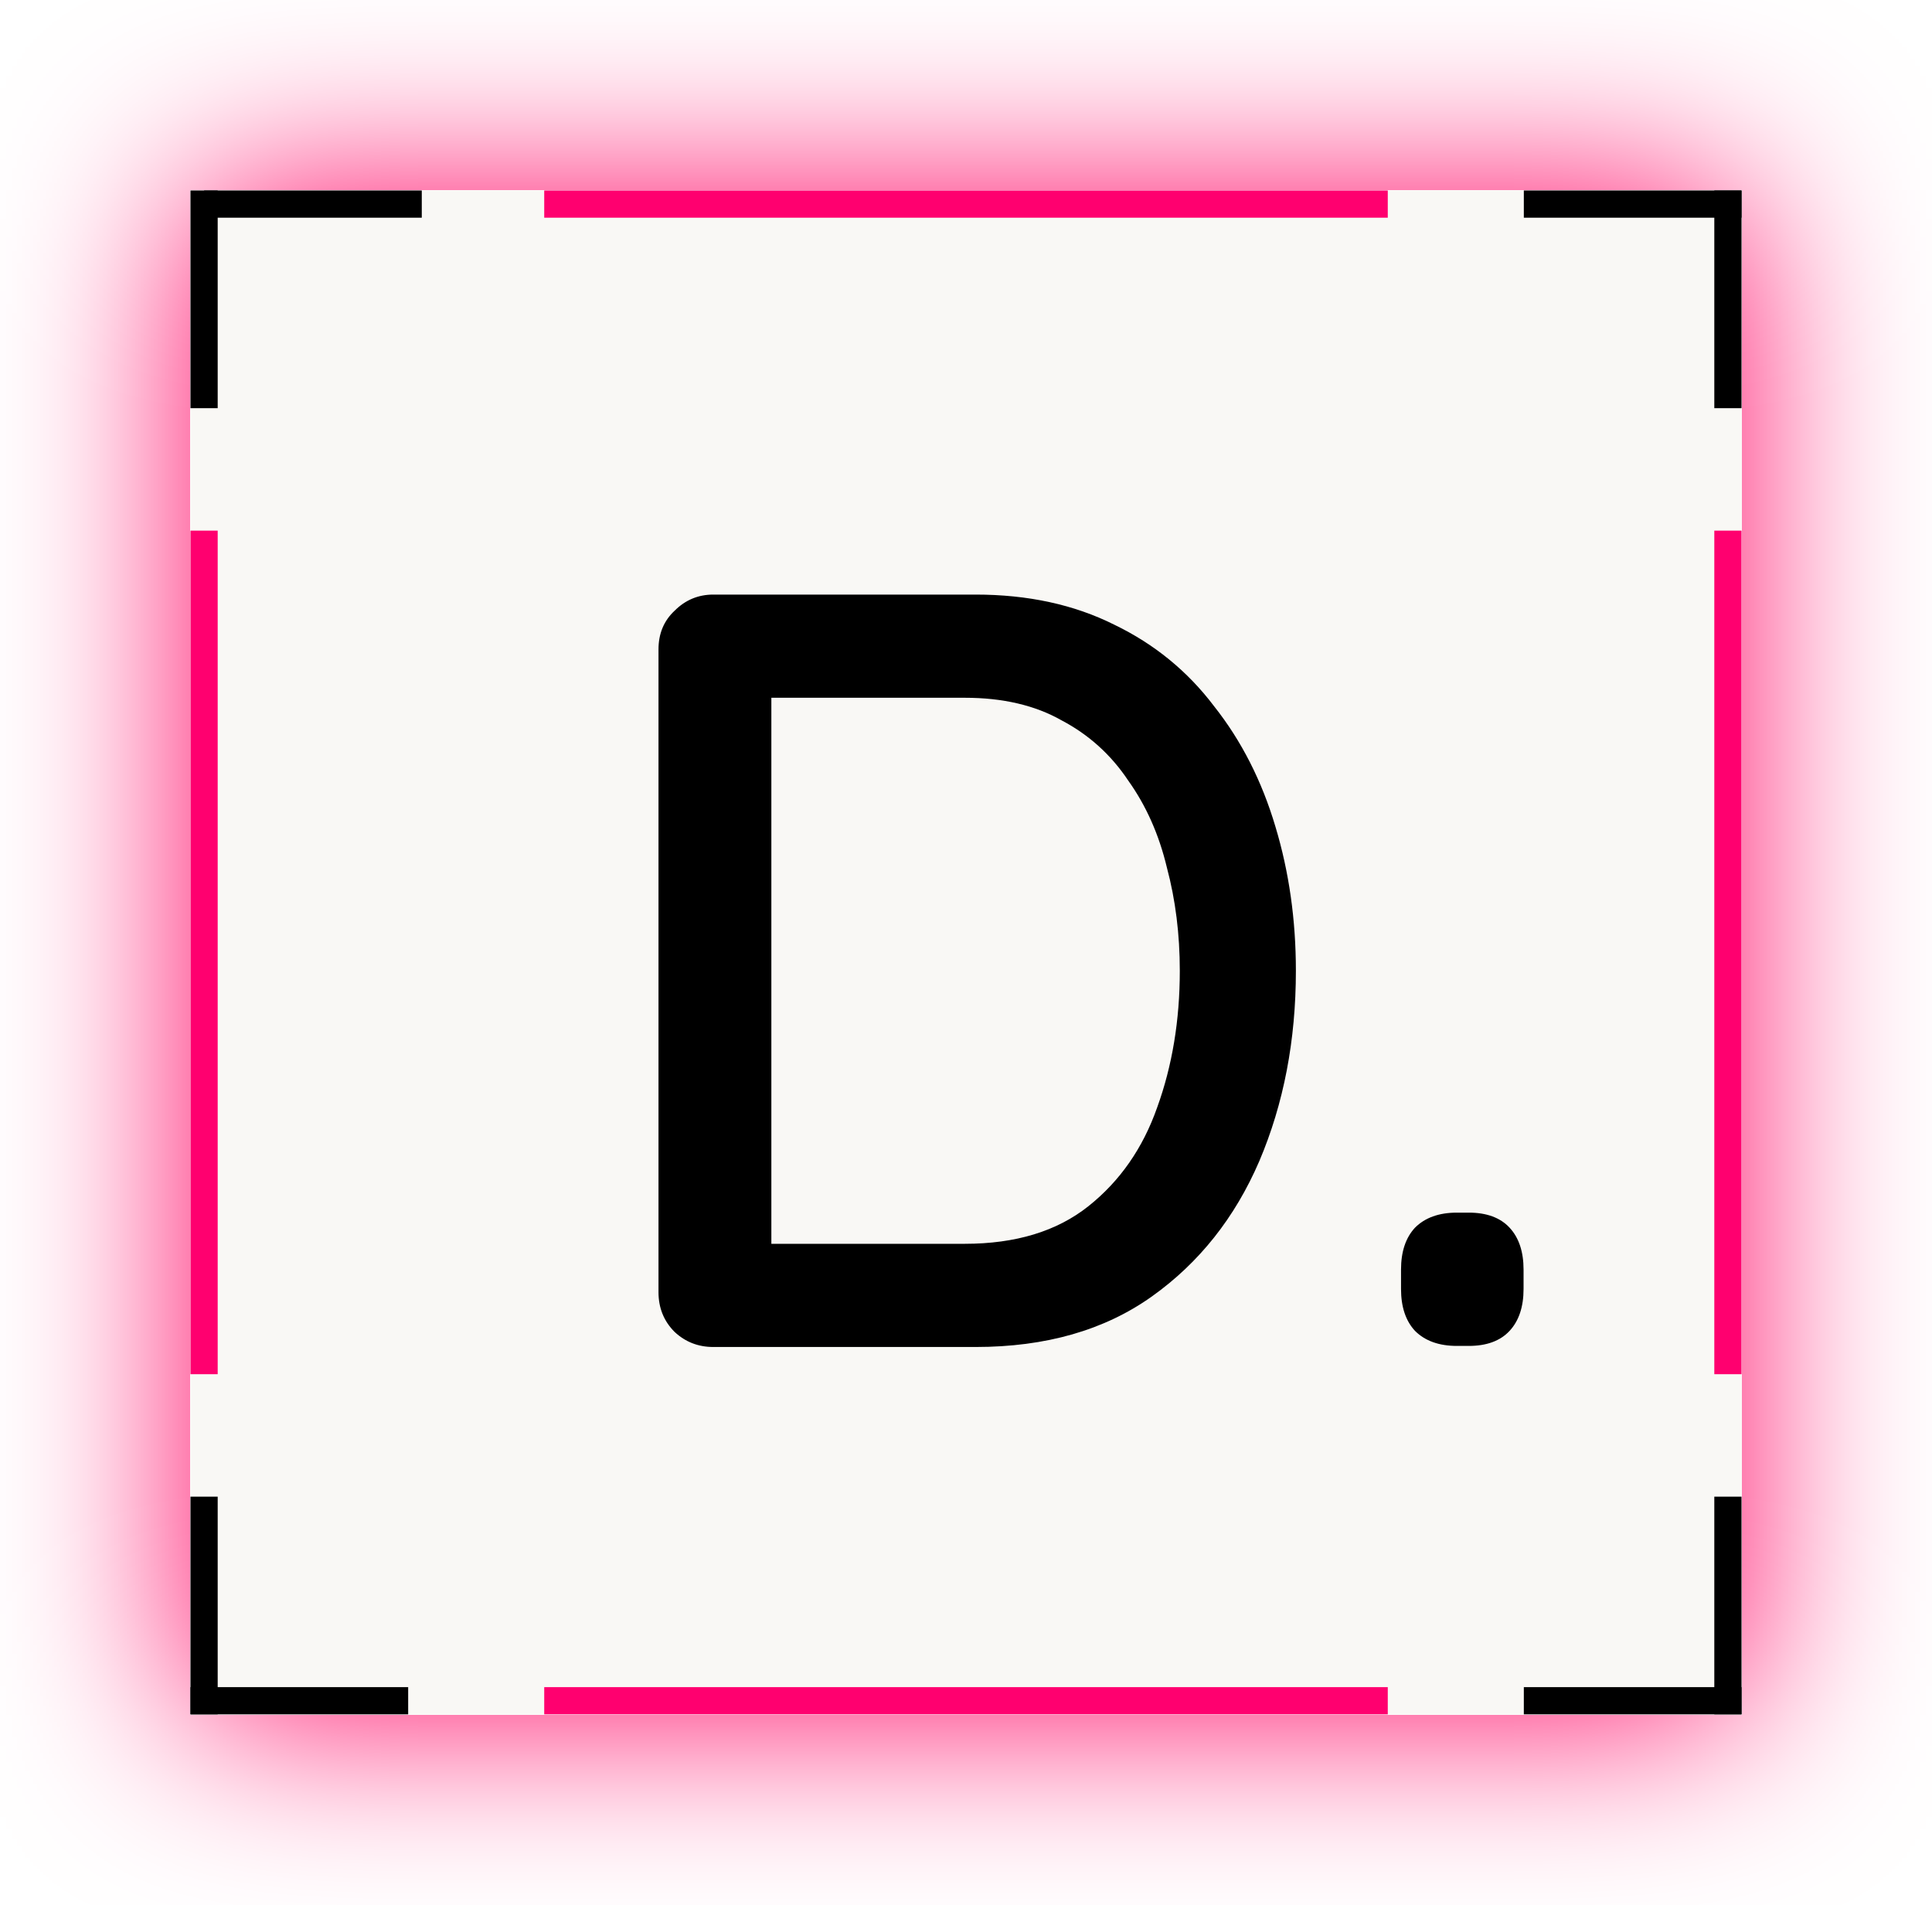
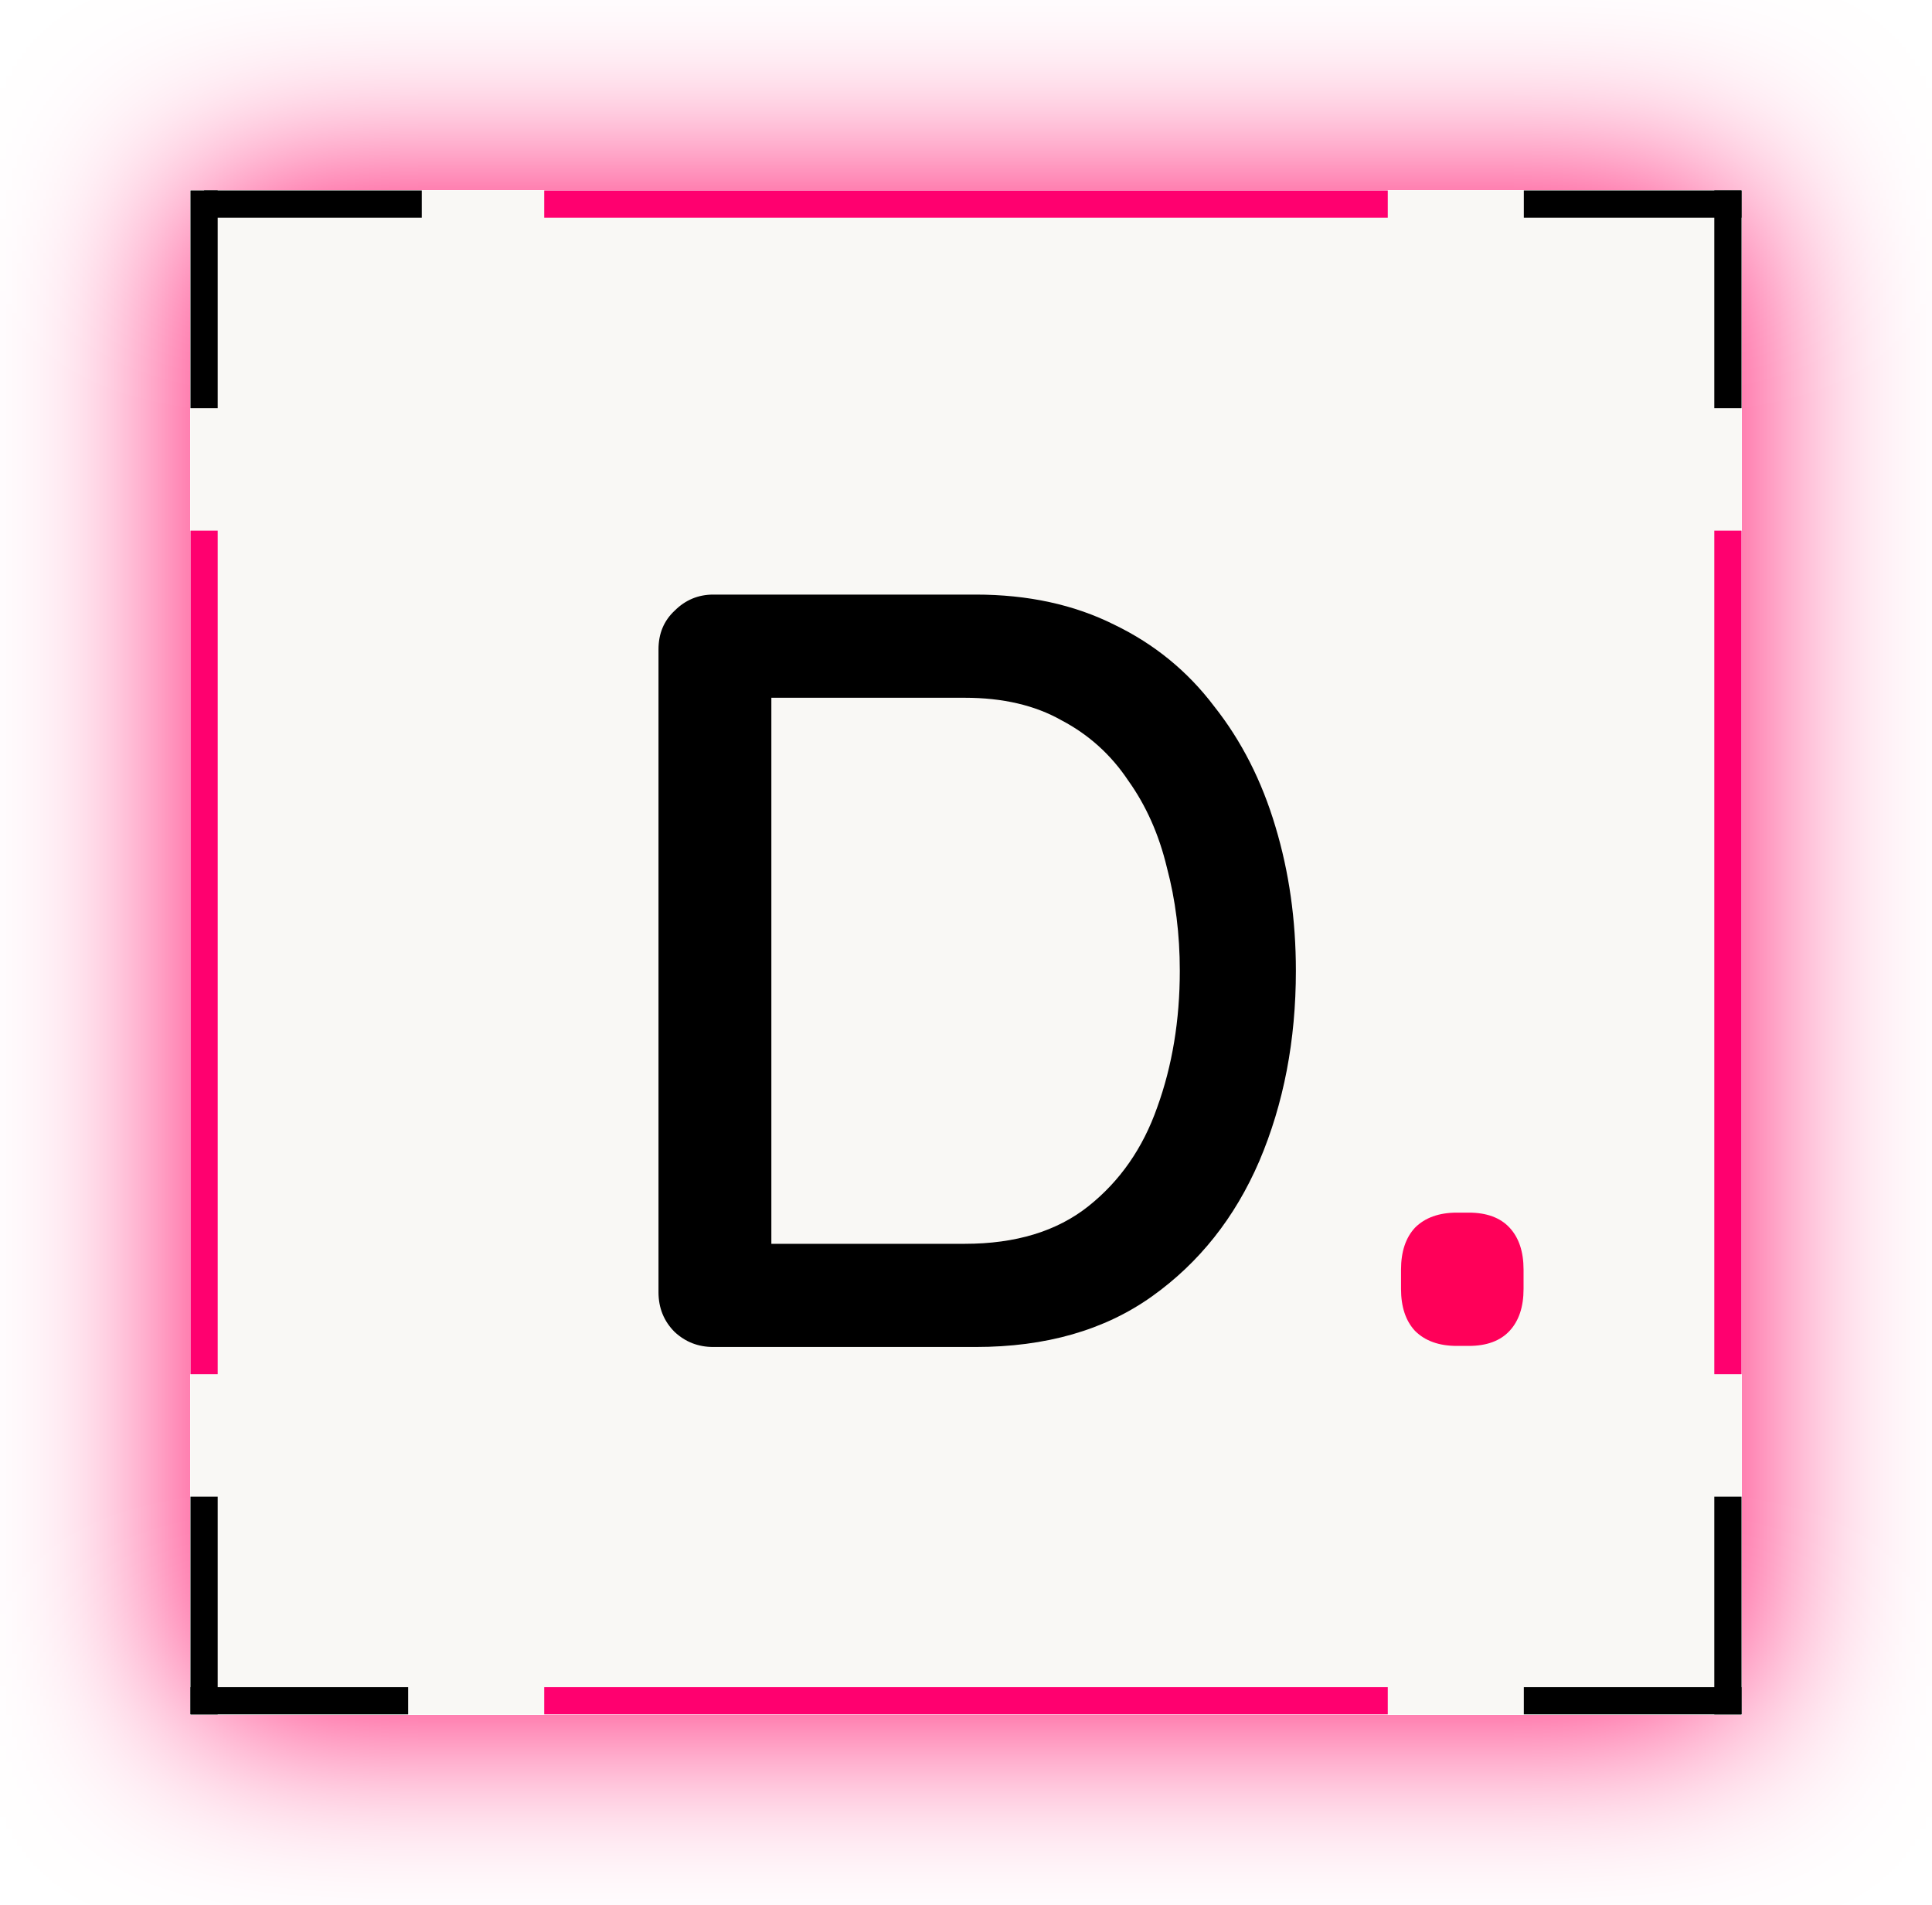
<svg xmlns="http://www.w3.org/2000/svg" width="142" height="140" viewBox="0 0 142 140" fill="none">
  <g filter="url(#filter0_d_0_1)">
    <rect x="14" y="14" width="114" height="112" fill="#FCFCFB" />
    <rect x="14" y="14" width="114" height="112" fill="#F9F8F5" />
  </g>
-   <path d="M71.704 43.7C75.549 43.7 78.946 44.437 81.895 45.912C84.844 47.334 87.293 49.335 89.242 51.916C91.243 54.444 92.744 57.393 93.745 60.764C94.746 64.082 95.246 67.611 95.246 71.35C95.246 76.459 94.351 81.12 92.56 85.333C90.769 89.494 88.136 92.812 84.66 95.287C81.184 97.762 76.865 99 71.704 99H52.428C51.322 99 50.374 98.631 49.584 97.894C48.794 97.104 48.399 96.13 48.399 94.971V47.729C48.399 46.57 48.794 45.622 49.584 44.885C50.374 44.095 51.322 43.7 52.428 43.7H71.704ZM70.914 91.416C74.653 91.416 77.682 90.494 79.999 88.651C82.316 86.808 84.002 84.385 85.055 81.383C86.161 78.328 86.714 74.984 86.714 71.35C86.714 68.664 86.398 66.136 85.766 63.766C85.187 61.343 84.239 59.21 82.922 57.367C81.658 55.471 80.025 53.996 78.024 52.943C76.075 51.837 73.705 51.284 70.914 51.284H55.983L56.694 50.573V92.206L56.22 91.416H70.914ZM107.082 98.921C105.765 98.921 104.738 98.552 104.001 97.815C103.316 97.078 102.974 96.051 102.974 94.734V93.312C102.974 91.995 103.316 90.968 104.001 90.231C104.738 89.494 105.765 89.125 107.082 89.125H107.951C109.267 89.125 110.268 89.494 110.953 90.231C111.637 90.968 111.98 91.995 111.98 93.312V94.734C111.98 96.051 111.637 97.078 110.953 97.815C110.268 98.552 109.267 98.921 107.951 98.921H107.082Z" fill="black" />
+   <path d="M71.704 43.7C75.549 43.7 78.946 44.437 81.895 45.912C84.844 47.334 87.293 49.335 89.242 51.916C91.243 54.444 92.744 57.393 93.745 60.764C94.746 64.082 95.246 67.611 95.246 71.35C95.246 76.459 94.351 81.12 92.56 85.333C90.769 89.494 88.136 92.812 84.66 95.287C81.184 97.762 76.865 99 71.704 99H52.428C51.322 99 50.374 98.631 49.584 97.894C48.794 97.104 48.399 96.13 48.399 94.971V47.729C48.399 46.57 48.794 45.622 49.584 44.885C50.374 44.095 51.322 43.7 52.428 43.7H71.704ZM70.914 91.416C74.653 91.416 77.682 90.494 79.999 88.651C82.316 86.808 84.002 84.385 85.055 81.383C86.161 78.328 86.714 74.984 86.714 71.35C86.714 68.664 86.398 66.136 85.766 63.766C85.187 61.343 84.239 59.21 82.922 57.367C81.658 55.471 80.025 53.996 78.024 52.943C76.075 51.837 73.705 51.284 70.914 51.284H55.983L56.694 50.573V92.206L56.22 91.416H70.914Z" fill="black" />
+   <path d="M107.082 98.921C105.765 98.921 104.738 98.552 104.001 97.815C103.316 97.078 102.974 96.051 102.974 94.734V93.312C102.974 91.995 103.316 90.968 104.001 90.231C104.738 89.494 105.765 89.125 107.082 89.125H107.951C109.267 89.125 110.268 89.494 110.953 90.231C111.637 90.968 111.98 91.995 111.98 93.312V94.734C111.98 96.051 111.637 97.078 110.953 97.815C110.268 98.552 109.267 98.921 107.951 98.921H107.082Z" fill="#FF0059" />
  <line x1="15" y1="15" x2="31" y2="15" stroke="black" stroke-width="2" />
  <line x1="15" y1="30" x2="15" y2="14" stroke="black" stroke-width="2" />
  <line x1="112" y1="15" x2="128" y2="15" stroke="black" stroke-width="2" />
  <line x1="127" y1="30" x2="127" y2="14" stroke="black" stroke-width="2" />
  <line x1="112" y1="125" x2="128" y2="125" stroke="black" stroke-width="2" />
  <line x1="127" y1="126" x2="127" y2="110" stroke="black" stroke-width="2" />
  <line x1="14" y1="125" x2="30" y2="125" stroke="black" stroke-width="2" />
  <line x1="15" y1="126" x2="15" y2="110" stroke="black" stroke-width="2" />
  <line x1="15" y1="39" x2="15" y2="101" stroke="#FF006F" stroke-width="2" />
  <line x1="127" y1="39" x2="127" y2="101" stroke="#FF006F" stroke-width="2" />
  <line x1="40" y1="15" x2="102" y2="15" stroke="#FF006F" stroke-width="2" />
  <line x1="40" y1="125" x2="102" y2="125" stroke="#FF006F" stroke-width="2" />
  <defs>
    <filter id="filter0_d_0_1" x="0" y="0" width="142" height="140" filterUnits="userSpaceOnUse" color-interpolation-filters="sRGB">
      <feFlood flood-opacity="0" result="BackgroundImageFix" />
      <feColorMatrix in="SourceAlpha" type="matrix" values="0 0 0 0 0 0 0 0 0 0 0 0 0 0 0 0 0 0 127 0" result="hardAlpha" />
      <feOffset />
      <feGaussianBlur stdDeviation="7" />
      <feComposite in2="hardAlpha" operator="out" />
      <feColorMatrix type="matrix" values="0 0 0 0 1 0 0 0 0 0 0 0 0 0 0.383 0 0 0 1 0" />
      <feBlend mode="normal" in2="BackgroundImageFix" result="effect1_dropShadow_0_1" />
      <feBlend mode="normal" in="SourceGraphic" in2="effect1_dropShadow_0_1" result="shape" />
    </filter>
  </defs>
</svg>
